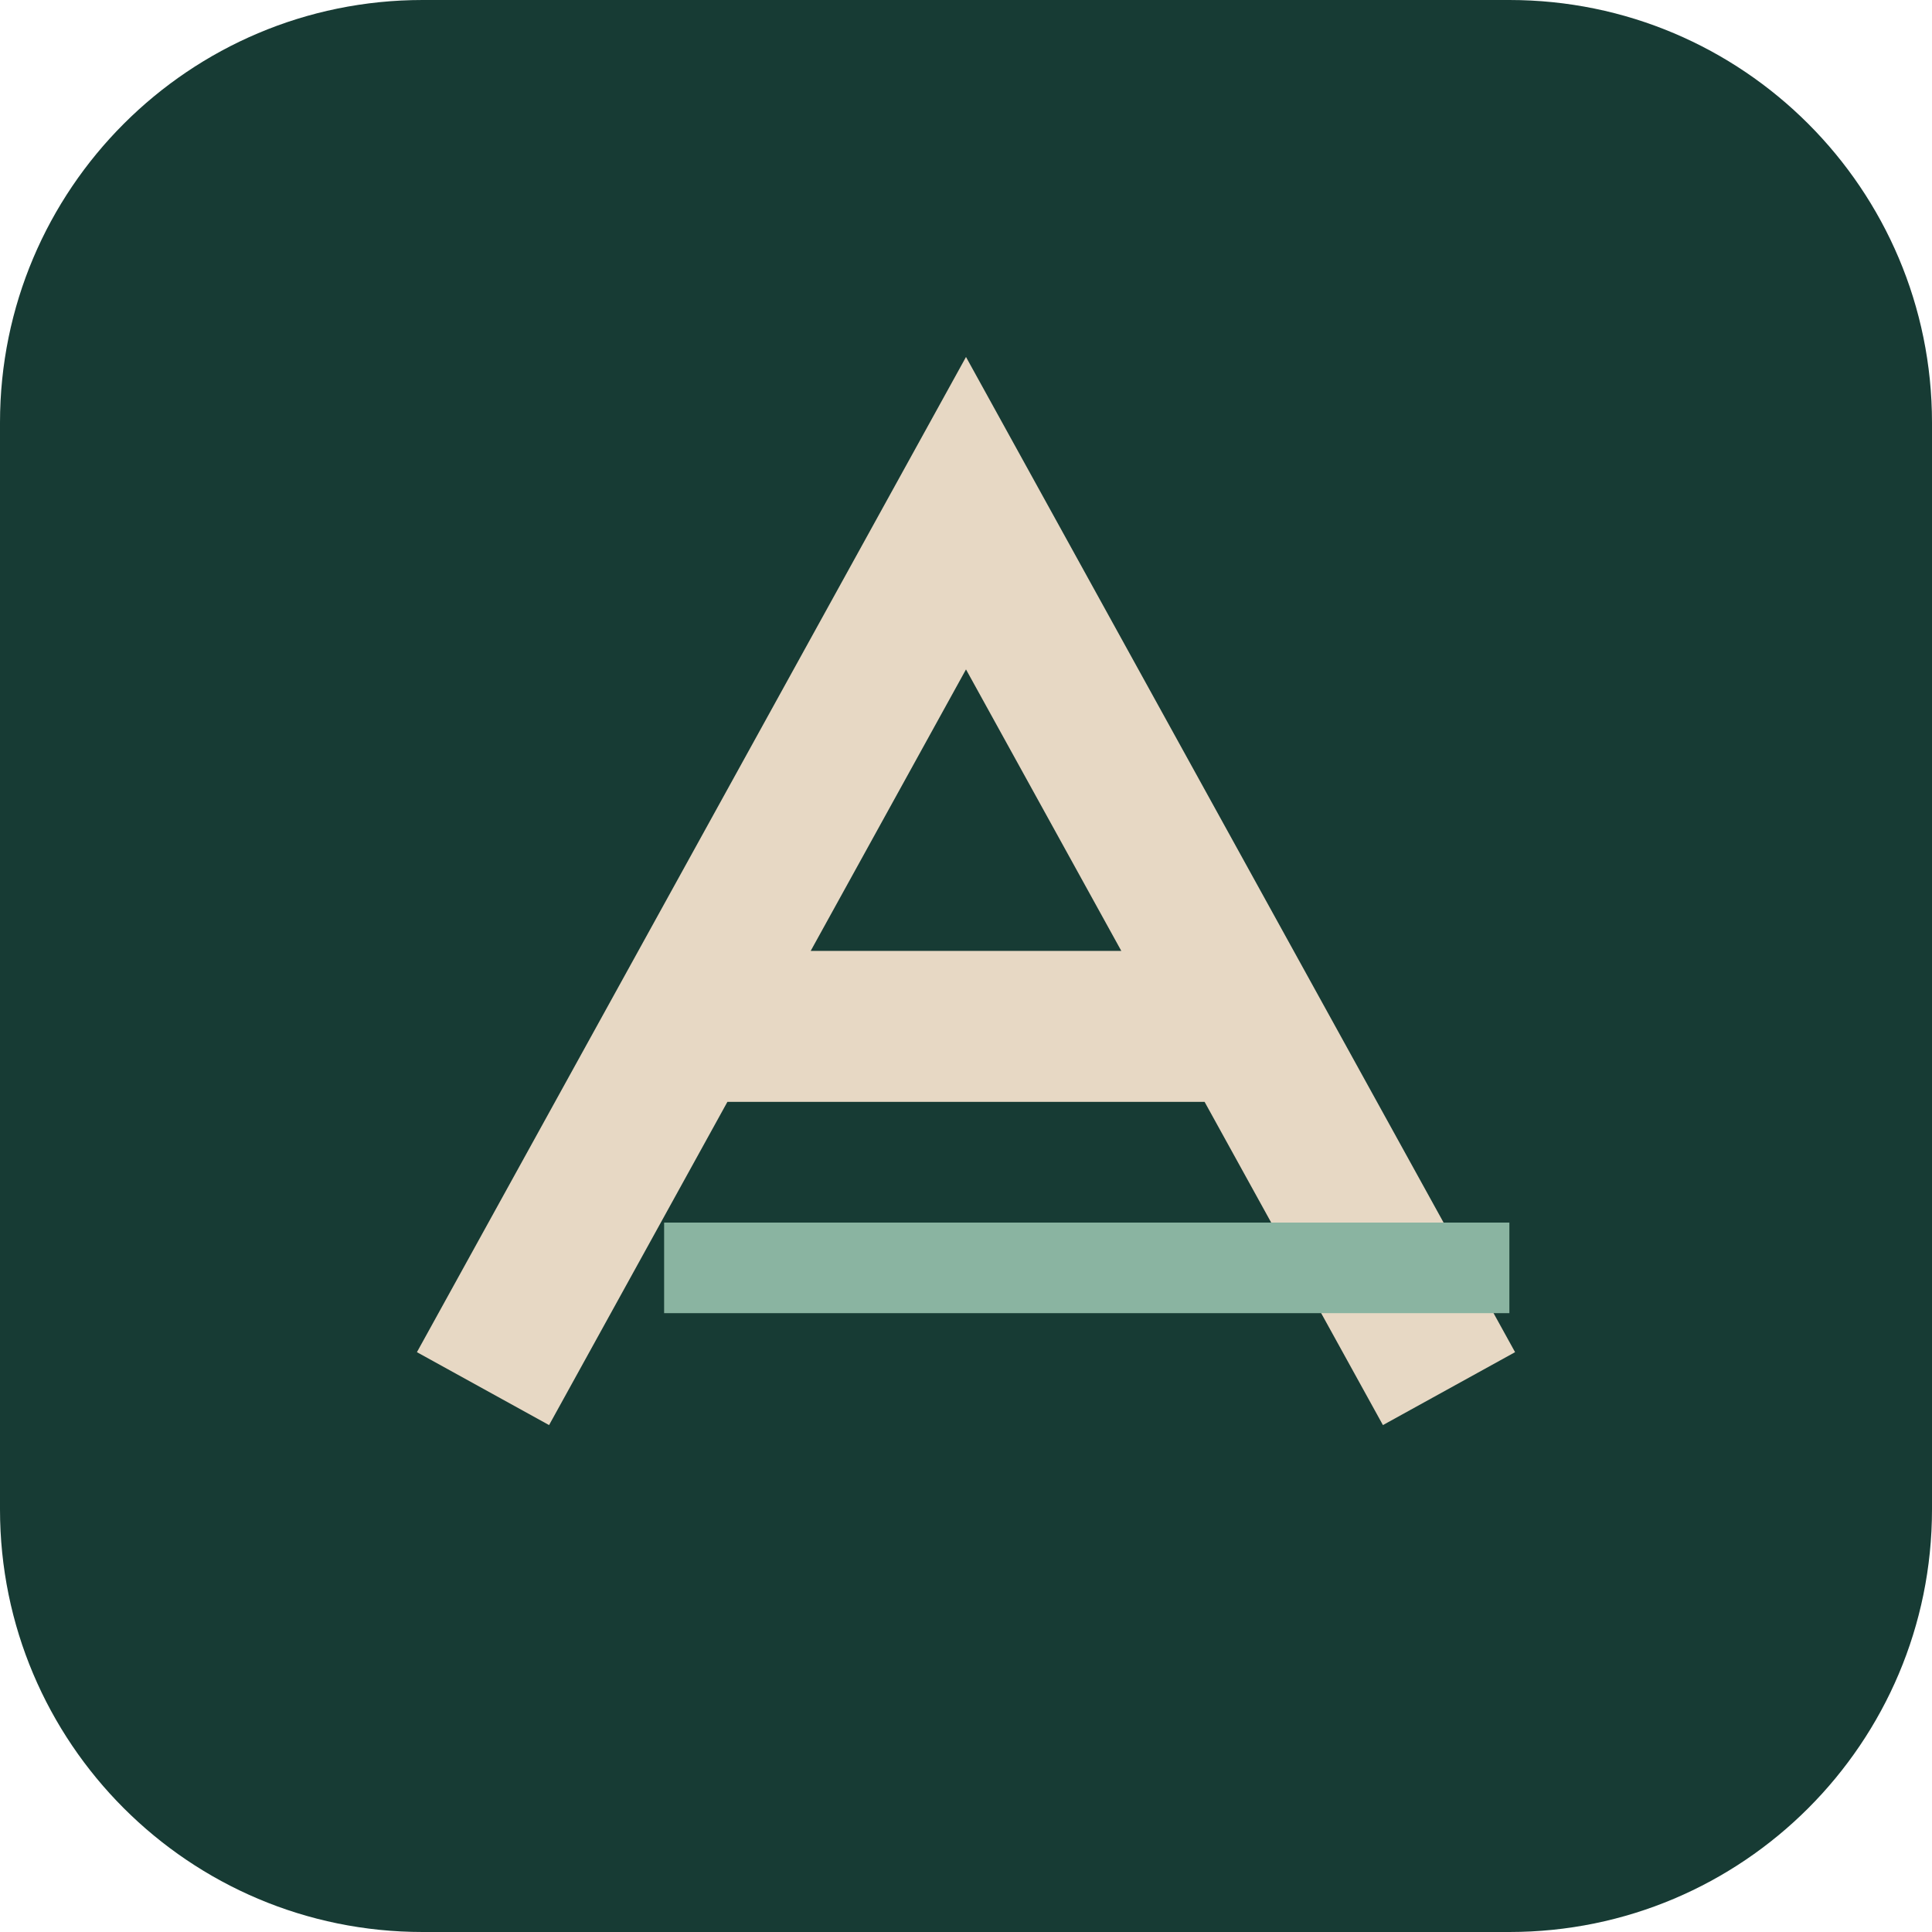
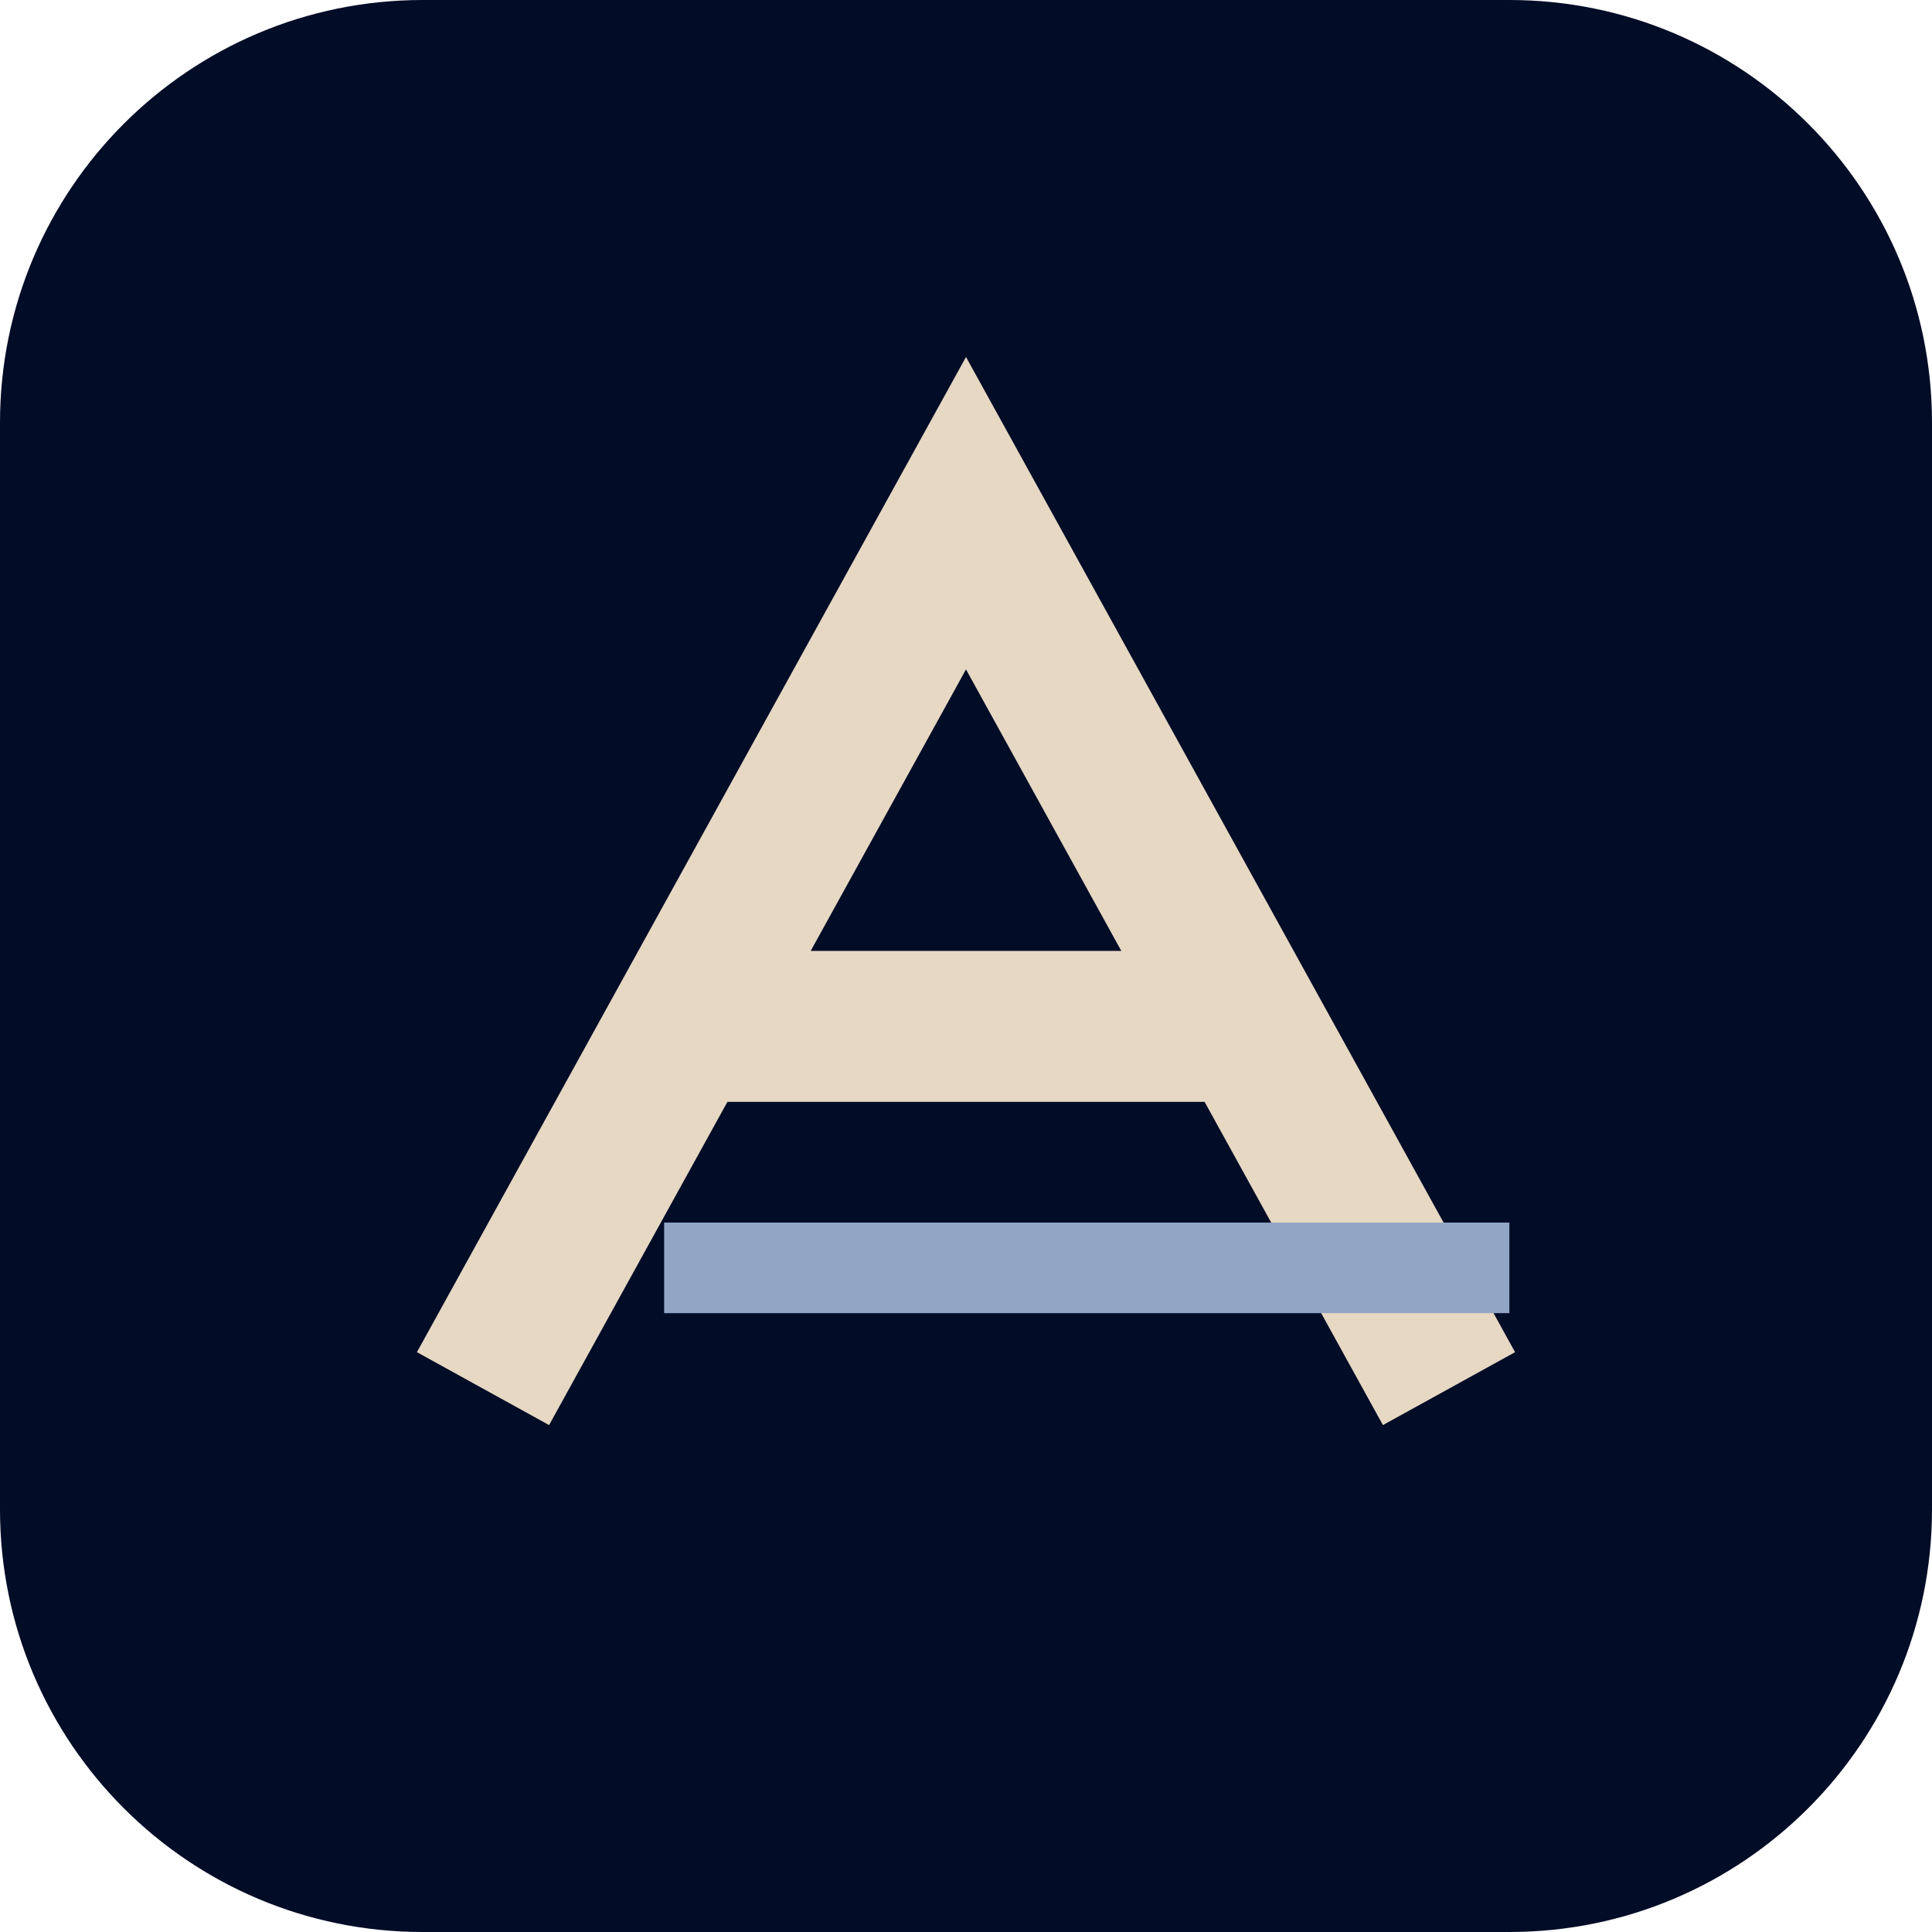
<svg xmlns="http://www.w3.org/2000/svg" viewBox="0 0 64 64">
-   <rect width="64" height="64" rx="14" fill="#173b34" />
+   <rect width="64" height="64" rx="14" fill="#010c26" />
  <path d="M16 46 32 17 48 46M23 34h18" fill="none" stroke="#e7d8c4" stroke-width="5" />
-   <path d="M22 42h28" stroke="#8ab4a1" stroke-width="3" />
+   <path d="M22 42h28" stroke="#91a5c4" stroke-width="3" />
</svg>
